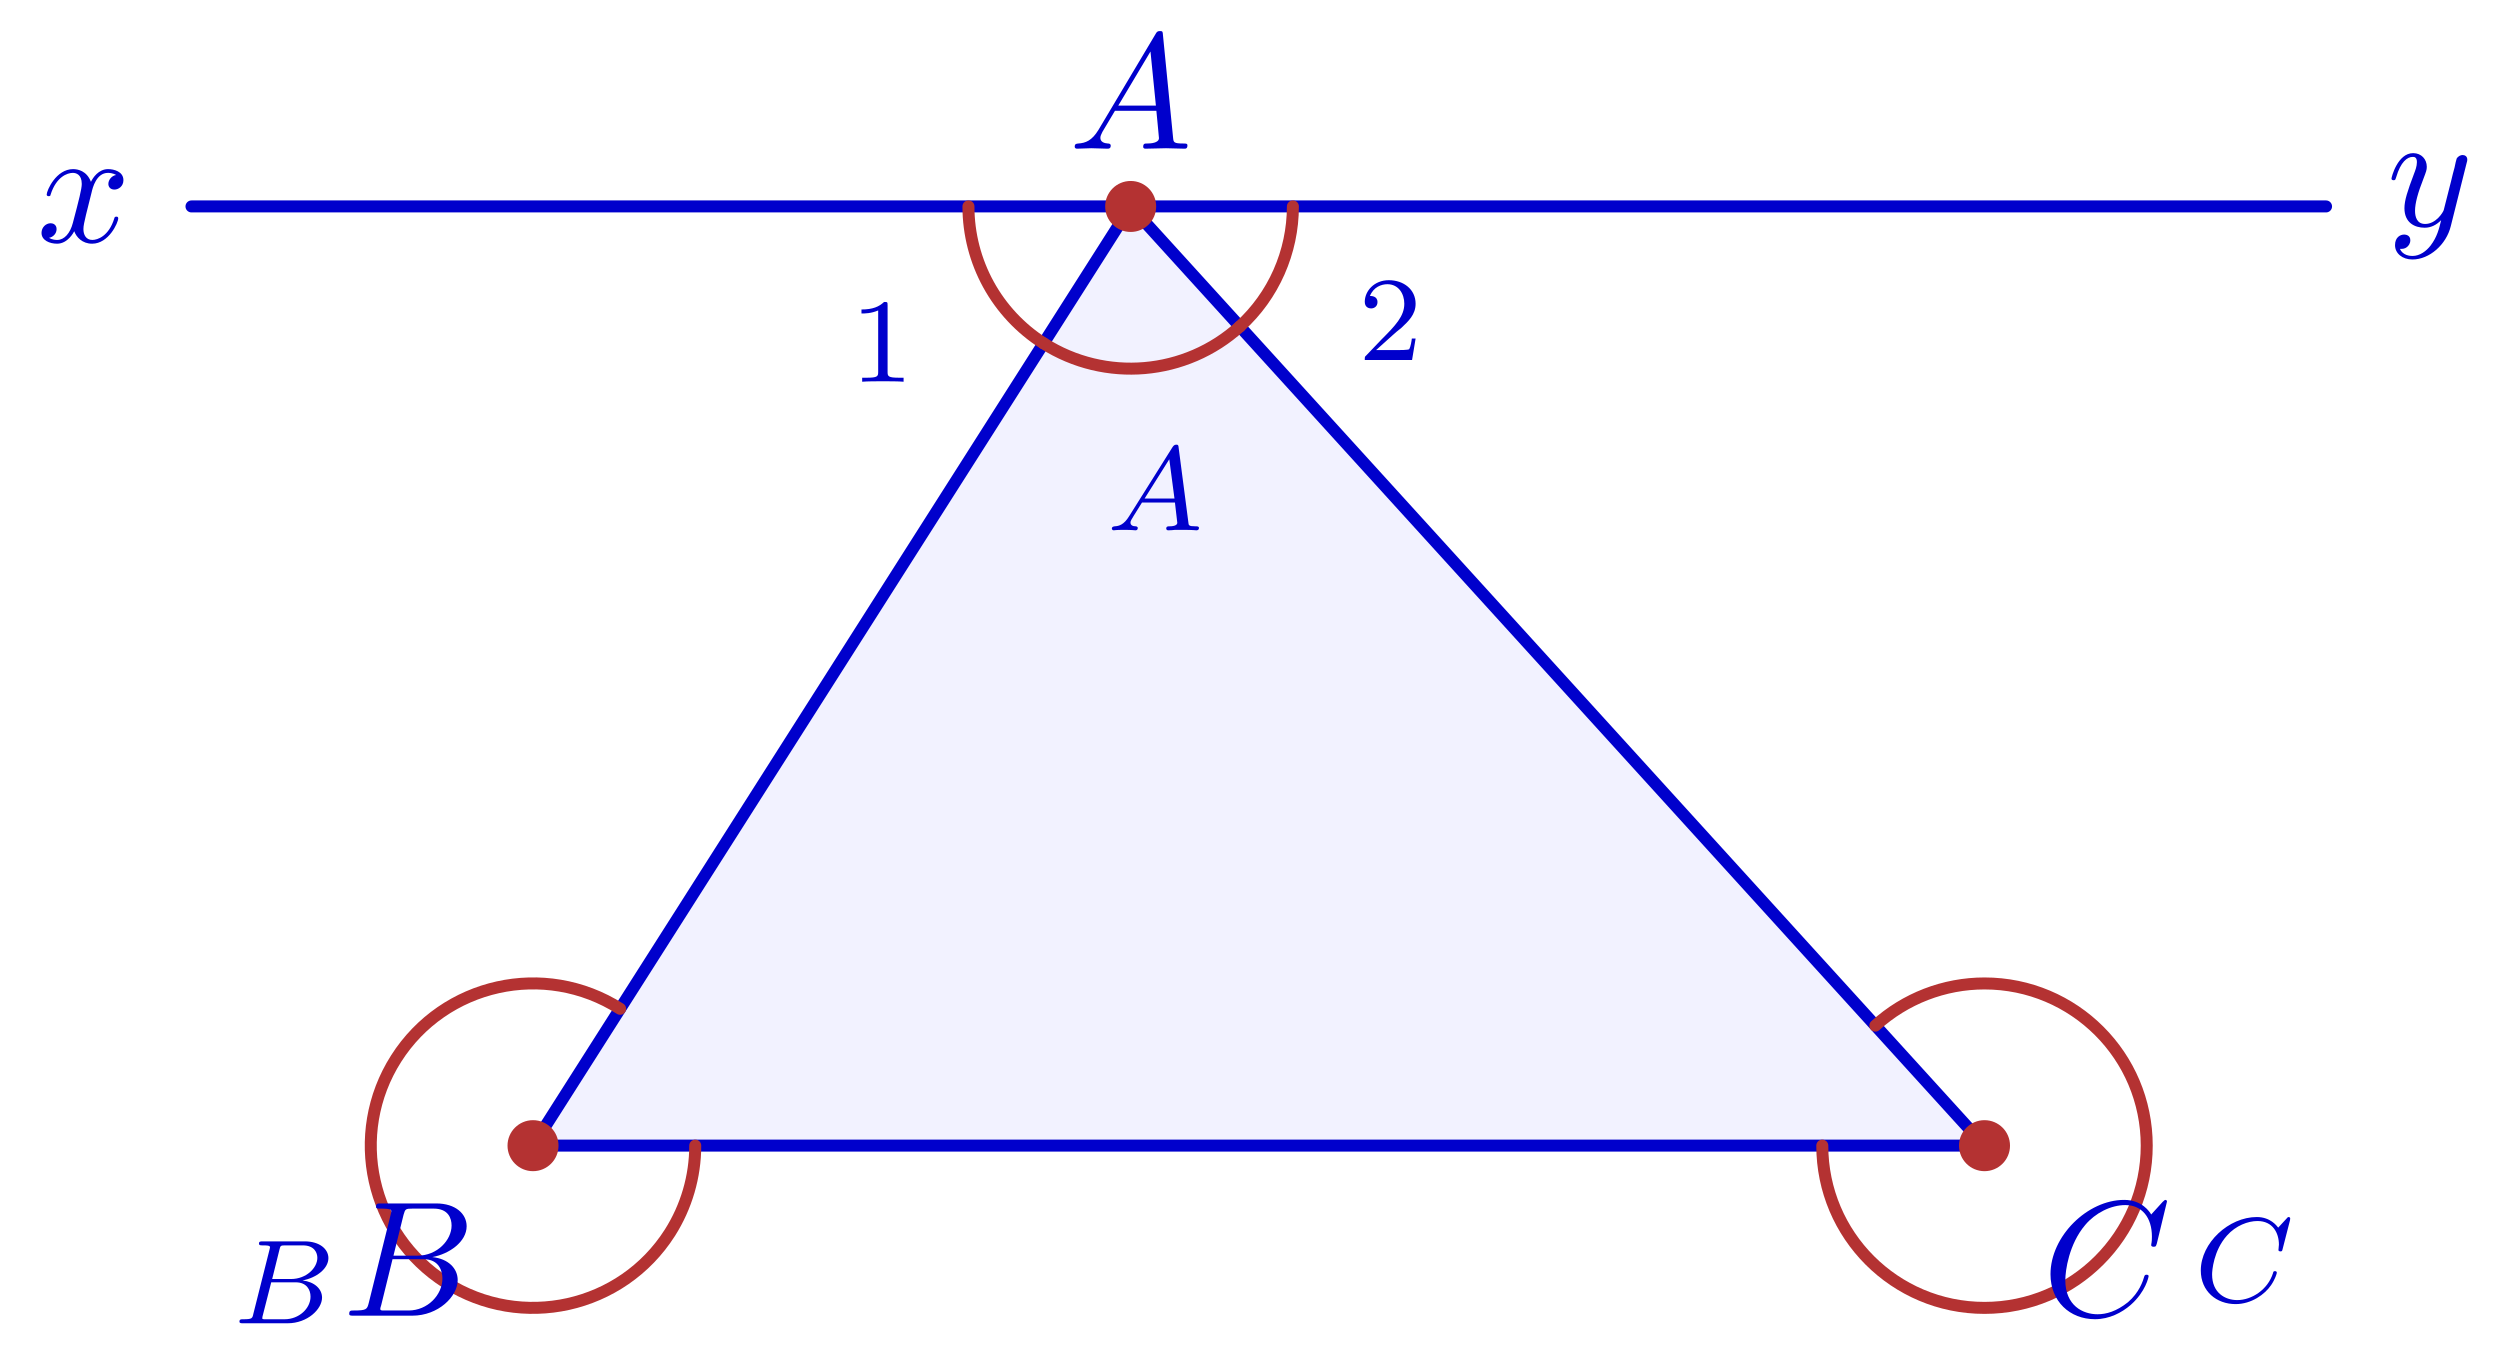
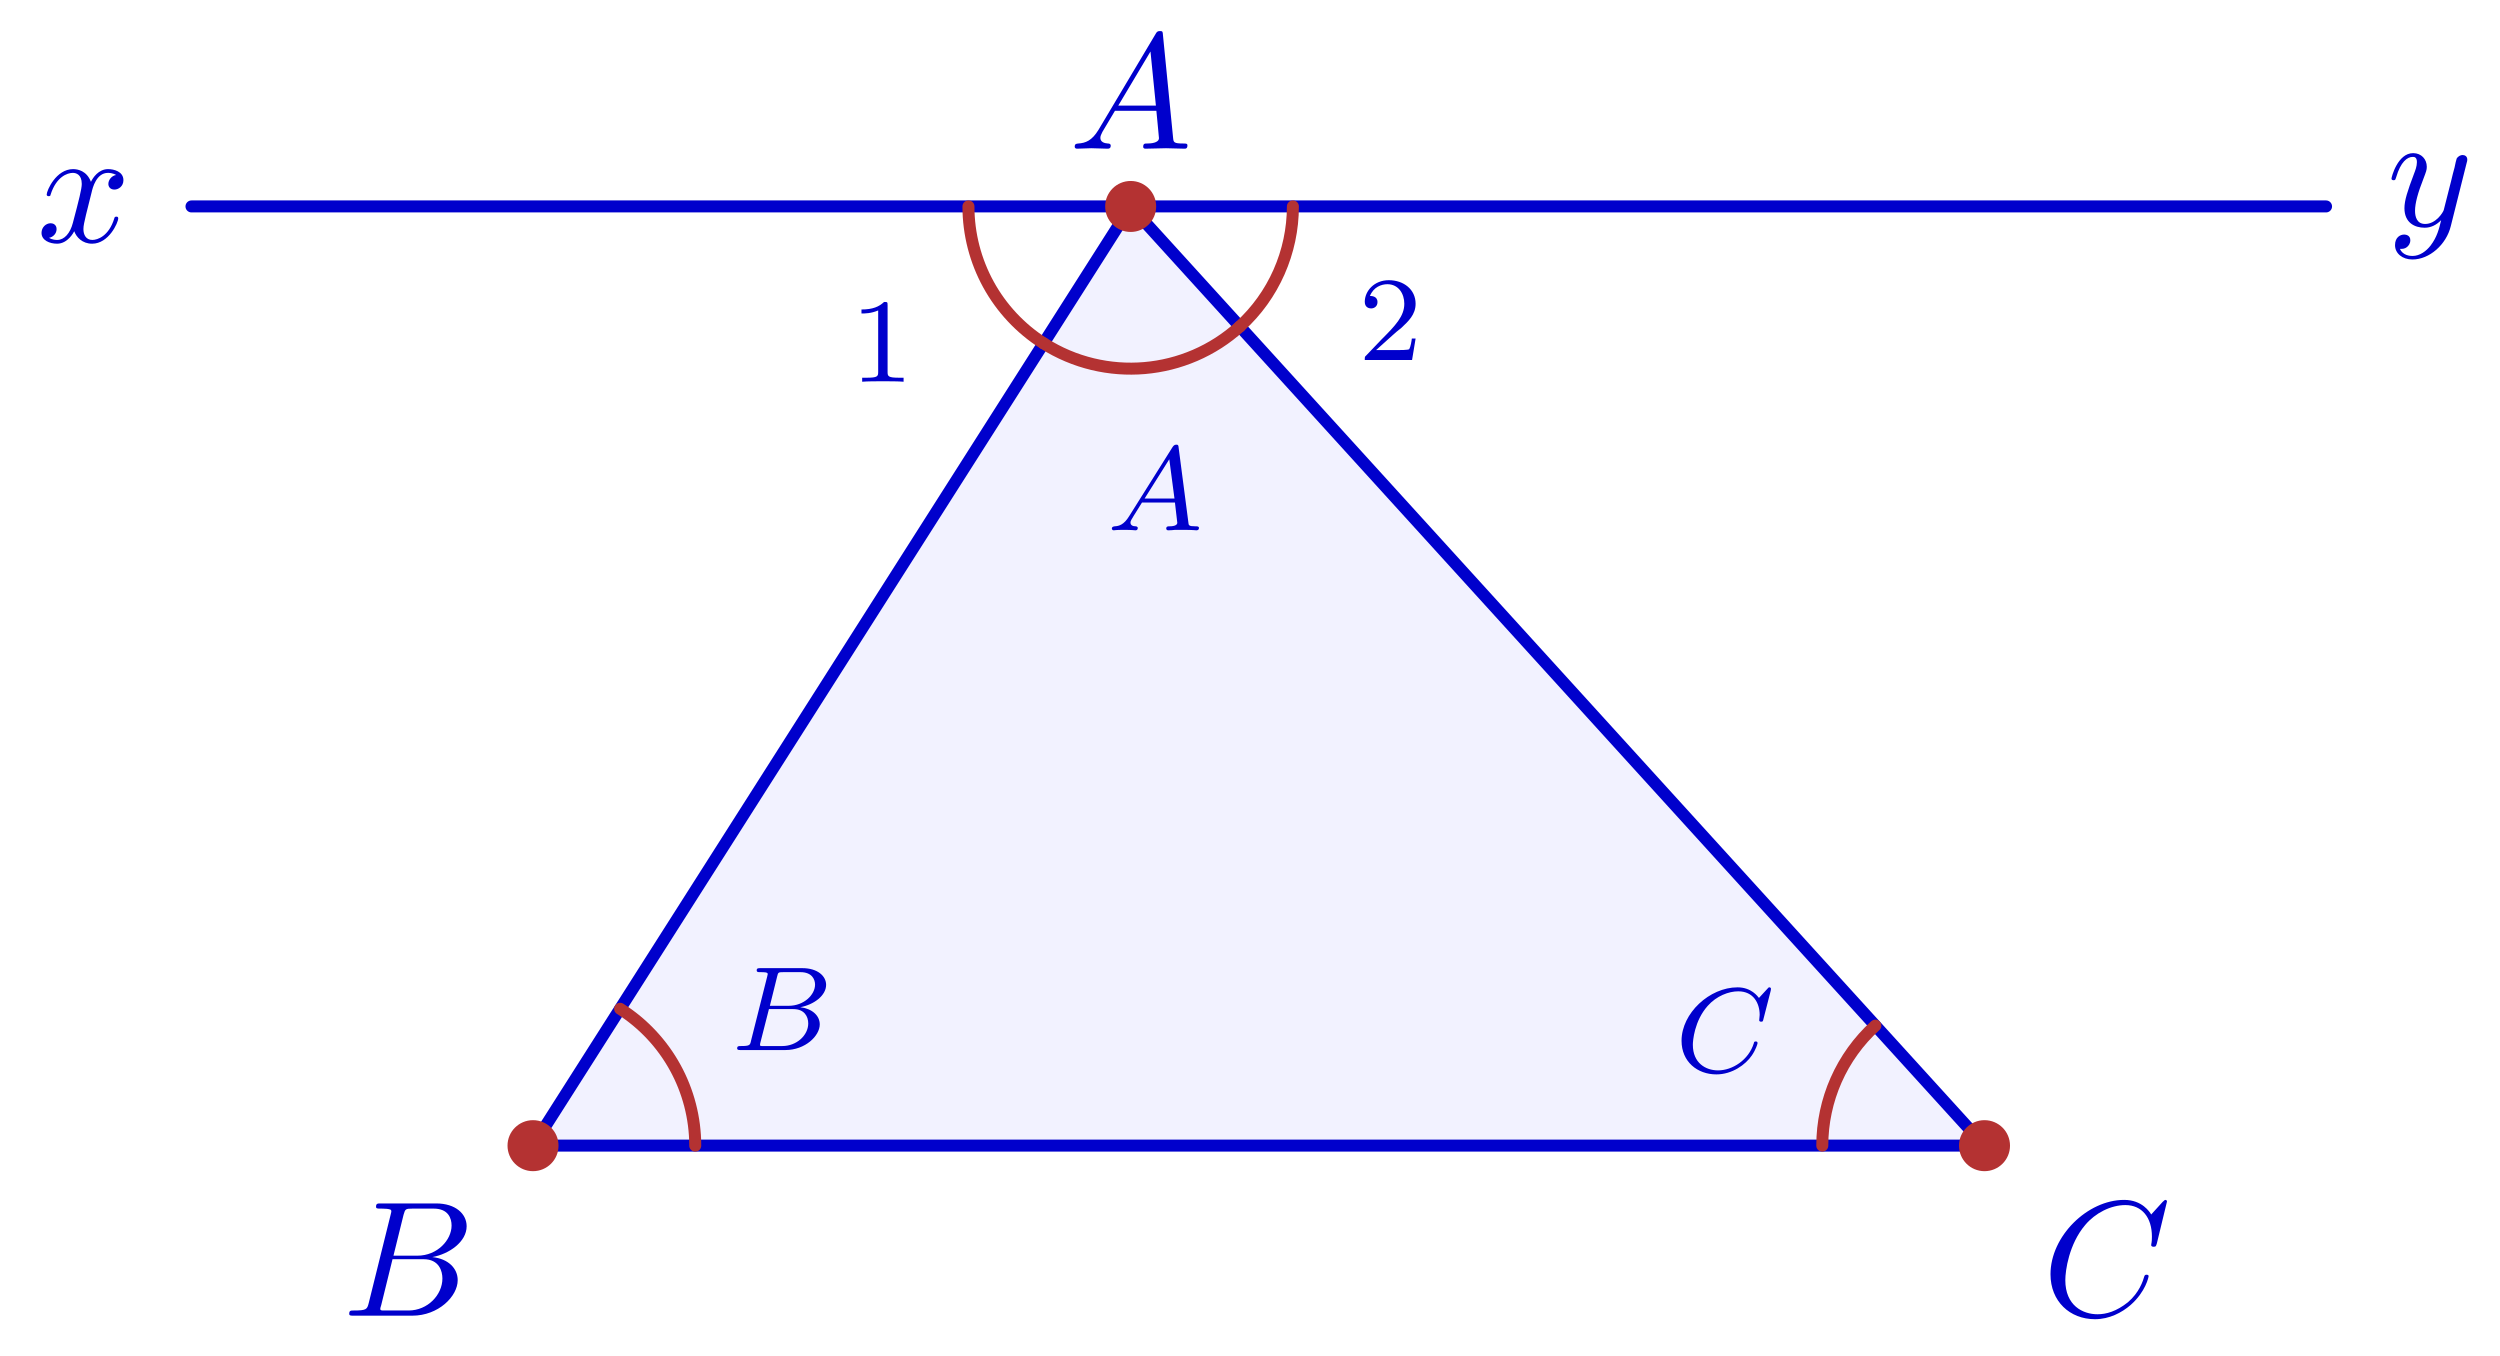
<svg xmlns="http://www.w3.org/2000/svg" xmlns:xlink="http://www.w3.org/1999/xlink" width="166pt" height="90pt" viewBox="0 0 166 90">
  <defs>
    <g>
      <g id="glyph-0-0">
        <path d="M 3.641 -3.297 C 3.703 -3.578 3.953 -4.578 4.719 -4.578 C 4.781 -4.578 5.031 -4.578 5.266 -4.438 C 4.969 -4.391 4.75 -4.109 4.75 -3.844 C 4.75 -3.672 4.859 -3.469 5.156 -3.469 C 5.406 -3.469 5.75 -3.672 5.75 -4.094 C 5.75 -4.672 5.109 -4.828 4.734 -4.828 C 4.094 -4.828 3.719 -4.25 3.594 -3.984 C 3.312 -4.719 2.719 -4.828 2.406 -4.828 C 1.281 -4.828 0.656 -3.406 0.656 -3.141 C 0.656 -3.031 0.766 -3.031 0.781 -3.031 C 0.875 -3.031 0.906 -3.047 0.922 -3.156 C 1.297 -4.312 2.016 -4.578 2.391 -4.578 C 2.594 -4.578 2.984 -4.484 2.984 -3.844 C 2.984 -3.516 2.797 -2.781 2.391 -1.25 C 2.219 -0.578 1.828 -0.125 1.359 -0.125 C 1.281 -0.125 1.031 -0.125 0.812 -0.266 C 1.078 -0.312 1.312 -0.547 1.312 -0.844 C 1.312 -1.141 1.078 -1.234 0.922 -1.234 C 0.594 -1.234 0.312 -0.953 0.312 -0.594 C 0.312 -0.094 0.859 0.125 1.344 0.125 C 2.062 0.125 2.453 -0.641 2.484 -0.703 C 2.625 -0.312 3.016 0.125 3.672 0.125 C 4.781 0.125 5.406 -1.281 5.406 -1.562 C 5.406 -1.672 5.312 -1.672 5.281 -1.672 C 5.188 -1.672 5.156 -1.625 5.141 -1.547 C 4.781 -0.375 4.031 -0.125 3.688 -0.125 C 3.266 -0.125 3.094 -0.469 3.094 -0.844 C 3.094 -1.078 3.156 -1.312 3.266 -1.797 Z M 3.641 -3.297 " />
      </g>
      <g id="glyph-0-1">
        <path d="M 5.297 -4.156 C 5.344 -4.312 5.344 -4.328 5.344 -4.406 C 5.344 -4.609 5.188 -4.703 5.031 -4.703 C 4.922 -4.703 4.75 -4.641 4.641 -4.469 C 4.625 -4.422 4.531 -4.078 4.5 -3.875 C 4.422 -3.594 4.344 -3.297 4.281 -3.016 L 3.781 -1.047 C 3.734 -0.891 3.266 -0.125 2.547 -0.125 C 2 -0.125 1.875 -0.594 1.875 -1 C 1.875 -1.5 2.062 -2.188 2.438 -3.141 C 2.609 -3.594 2.656 -3.703 2.656 -3.922 C 2.656 -4.422 2.297 -4.828 1.75 -4.828 C 0.719 -4.828 0.312 -3.234 0.312 -3.141 C 0.312 -3.031 0.422 -3.031 0.453 -3.031 C 0.562 -3.031 0.562 -3.047 0.625 -3.234 C 0.922 -4.25 1.359 -4.578 1.719 -4.578 C 1.812 -4.578 2 -4.578 2 -4.234 C 2 -3.953 1.891 -3.672 1.812 -3.469 C 1.375 -2.312 1.172 -1.688 1.172 -1.172 C 1.172 -0.203 1.859 0.125 2.516 0.125 C 2.938 0.125 3.297 -0.062 3.609 -0.375 C 3.469 0.203 3.344 0.734 2.906 1.312 C 2.625 1.672 2.203 2 1.703 2 C 1.547 2 1.062 1.969 0.875 1.531 C 1.047 1.531 1.188 1.531 1.344 1.406 C 1.453 1.312 1.562 1.172 1.562 0.953 C 1.562 0.625 1.266 0.578 1.156 0.578 C 0.906 0.578 0.547 0.75 0.547 1.281 C 0.547 1.828 1.031 2.234 1.703 2.234 C 2.828 2.234 3.953 1.25 4.25 0.016 Z M 5.297 -4.156 " />
      </g>
      <g id="glyph-0-2">
        <path d="M 1.953 -1.25 C 1.516 -0.531 1.094 -0.375 0.609 -0.344 C 0.484 -0.328 0.375 -0.328 0.375 -0.125 C 0.375 -0.047 0.438 0 0.531 0 C 0.812 0 1.156 -0.031 1.469 -0.031 C 1.828 -0.031 2.203 0 2.547 0 C 2.625 0 2.766 0 2.766 -0.203 C 2.766 -0.328 2.656 -0.344 2.578 -0.344 C 2.328 -0.359 2.078 -0.453 2.078 -0.719 C 2.078 -0.844 2.141 -0.969 2.219 -1.125 L 3.047 -2.516 L 5.797 -2.516 C 5.812 -2.297 5.969 -0.812 5.969 -0.703 C 5.969 -0.375 5.406 -0.344 5.188 -0.344 C 5.031 -0.344 4.922 -0.344 4.922 -0.125 C 4.922 0 5.047 0 5.078 0 C 5.516 0 5.984 -0.031 6.438 -0.031 C 6.703 -0.031 7.391 0 7.672 0 C 7.734 0 7.859 0 7.859 -0.219 C 7.859 -0.344 7.75 -0.344 7.609 -0.344 C 6.938 -0.344 6.938 -0.422 6.906 -0.734 L 6.234 -7.547 C 6.219 -7.766 6.219 -7.812 6.031 -7.812 C 5.859 -7.812 5.812 -7.734 5.75 -7.625 Z M 3.266 -2.859 L 5.406 -6.453 L 5.766 -2.859 Z M 3.266 -2.859 " />
      </g>
      <g id="glyph-0-3">
        <path d="M 1.75 -0.844 C 1.641 -0.422 1.609 -0.344 0.75 -0.344 C 0.562 -0.344 0.453 -0.344 0.453 -0.125 C 0.453 0 0.562 0 0.75 0 L 4.641 0 C 6.375 0 7.656 -1.281 7.656 -2.359 C 7.656 -3.141 7.031 -3.781 5.969 -3.891 C 7.094 -4.094 8.25 -4.906 8.25 -5.938 C 8.25 -6.75 7.531 -7.453 6.219 -7.453 L 2.547 -7.453 C 2.344 -7.453 2.234 -7.453 2.234 -7.234 C 2.234 -7.109 2.328 -7.109 2.547 -7.109 C 2.562 -7.109 2.766 -7.109 2.953 -7.094 C 3.156 -7.062 3.25 -7.062 3.25 -6.922 C 3.25 -6.875 3.234 -6.844 3.203 -6.703 Z M 3.391 -3.984 L 4.062 -6.703 C 4.172 -7.078 4.188 -7.109 4.656 -7.109 L 6.062 -7.109 C 7.031 -7.109 7.25 -6.469 7.25 -5.984 C 7.25 -5.031 6.312 -3.984 4.984 -3.984 Z M 2.906 -0.344 C 2.75 -0.344 2.719 -0.344 2.656 -0.344 C 2.547 -0.359 2.516 -0.375 2.516 -0.453 C 2.516 -0.484 2.516 -0.516 2.578 -0.703 L 3.328 -3.75 L 5.391 -3.75 C 6.438 -3.75 6.641 -2.938 6.641 -2.469 C 6.641 -1.391 5.672 -0.344 4.391 -0.344 Z M 2.906 -0.344 " />
      </g>
      <g id="glyph-0-4">
        <path d="M 8.281 -7.578 C 8.281 -7.609 8.266 -7.688 8.172 -7.688 C 8.141 -7.688 8.125 -7.672 8 -7.562 L 7.234 -6.719 C 7.141 -6.875 6.641 -7.688 5.438 -7.688 C 3 -7.688 0.547 -5.281 0.547 -2.75 C 0.547 -0.953 1.828 0.234 3.5 0.234 C 4.453 0.234 5.281 -0.203 5.859 -0.703 C 6.875 -1.594 7.062 -2.578 7.062 -2.625 C 7.062 -2.719 6.953 -2.719 6.922 -2.719 C 6.859 -2.719 6.812 -2.703 6.781 -2.625 C 6.688 -2.297 6.438 -1.531 5.688 -0.891 C 4.922 -0.281 4.25 -0.094 3.672 -0.094 C 2.688 -0.094 1.531 -0.672 1.531 -2.359 C 1.531 -2.984 1.766 -4.75 2.859 -6.031 C 3.516 -6.812 4.547 -7.344 5.516 -7.344 C 6.625 -7.344 7.281 -6.516 7.281 -5.25 C 7.281 -4.812 7.234 -4.797 7.234 -4.688 C 7.234 -4.578 7.359 -4.578 7.406 -4.578 C 7.547 -4.578 7.547 -4.609 7.609 -4.797 Z M 8.281 -7.578 " />
      </g>
      <g id="glyph-1-0">
        <path d="M 1.469 -0.953 C 1.109 -0.359 0.781 -0.281 0.5 -0.266 C 0.422 -0.25 0.312 -0.25 0.312 -0.109 C 0.312 -0.094 0.328 0 0.438 0 C 0.5 0 0.547 -0.031 1.109 -0.031 C 1.656 -0.031 1.828 0 1.875 0 C 1.906 0 2.031 0 2.031 -0.156 C 2.031 -0.25 1.922 -0.266 1.891 -0.266 C 1.719 -0.266 1.547 -0.328 1.547 -0.516 C 1.547 -0.625 1.625 -0.734 1.766 -0.969 L 2.312 -1.844 L 4.5 -1.844 L 4.656 -0.5 C 4.656 -0.375 4.516 -0.266 4.141 -0.266 C 4.031 -0.266 3.922 -0.266 3.922 -0.109 C 3.922 -0.109 3.922 0 4.062 0 C 4.141 0 4.438 -0.016 4.516 -0.031 L 5.016 -0.031 C 5.734 -0.031 5.859 0 5.922 0 C 5.953 0 6.094 0 6.094 -0.156 C 6.094 -0.266 5.984 -0.266 5.859 -0.266 C 5.422 -0.266 5.406 -0.328 5.391 -0.531 L 4.75 -5.453 C 4.734 -5.641 4.719 -5.688 4.594 -5.688 C 4.453 -5.688 4.406 -5.609 4.344 -5.531 Z M 2.484 -2.109 L 4.125 -4.719 L 4.469 -2.109 Z M 2.484 -2.109 " />
      </g>
      <g id="glyph-1-1">
        <path d="M 1.344 -0.625 C 1.281 -0.328 1.266 -0.266 0.672 -0.266 C 0.516 -0.266 0.422 -0.266 0.422 -0.109 C 0.422 0 0.531 0 0.656 0 L 3.625 0 C 4.938 0 5.906 -0.938 5.906 -1.703 C 5.906 -2.281 5.406 -2.75 4.609 -2.844 C 5.531 -3.016 6.328 -3.625 6.328 -4.328 C 6.328 -4.922 5.75 -5.438 4.75 -5.438 L 1.969 -5.438 C 1.828 -5.438 1.719 -5.438 1.719 -5.297 C 1.719 -5.172 1.812 -5.172 1.953 -5.172 C 2.219 -5.172 2.453 -5.172 2.453 -5.047 C 2.453 -5.016 2.438 -5.016 2.422 -4.906 Z M 2.594 -2.938 L 3.078 -4.891 C 3.141 -5.156 3.156 -5.172 3.484 -5.172 L 4.625 -5.172 C 5.406 -5.172 5.594 -4.672 5.594 -4.344 C 5.594 -3.672 4.859 -2.938 3.844 -2.938 Z M 2.047 -0.266 C 1.969 -0.281 1.938 -0.281 1.938 -0.328 C 1.938 -0.391 1.953 -0.469 1.969 -0.516 L 2.531 -2.719 L 4.156 -2.719 C 4.891 -2.719 5.141 -2.219 5.141 -1.766 C 5.141 -0.984 4.375 -0.266 3.422 -0.266 Z M 2.047 -0.266 " />
      </g>
      <g id="glyph-1-2">
        <path d="M 6.344 -5.391 C 6.344 -5.422 6.359 -5.469 6.359 -5.516 C 6.359 -5.562 6.312 -5.609 6.266 -5.609 C 6.203 -5.609 6.188 -5.594 6.125 -5.516 L 5.562 -4.906 C 5.484 -5 5.062 -5.609 4.141 -5.609 C 2.281 -5.609 0.422 -3.891 0.422 -2.062 C 0.422 -0.672 1.469 0.172 2.734 0.172 C 3.781 0.172 4.672 -0.469 5.094 -1.094 C 5.359 -1.484 5.469 -1.859 5.469 -1.906 C 5.469 -1.984 5.422 -2.016 5.344 -2.016 C 5.25 -2.016 5.234 -1.969 5.219 -1.891 C 4.875 -0.781 3.797 -0.094 2.844 -0.094 C 2.031 -0.094 1.172 -0.578 1.172 -1.797 C 1.172 -2.047 1.266 -3.375 2.156 -4.375 C 2.75 -5.047 3.562 -5.344 4.188 -5.344 C 5.203 -5.344 5.609 -4.547 5.609 -3.781 C 5.609 -3.672 5.578 -3.516 5.578 -3.422 C 5.578 -3.328 5.688 -3.328 5.719 -3.328 C 5.812 -3.328 5.828 -3.359 5.859 -3.5 Z M 6.344 -5.391 " />
      </g>
      <g id="glyph-2-0">
        <path d="M 2.5 -5.078 C 2.5 -5.297 2.484 -5.297 2.266 -5.297 C 1.938 -4.984 1.516 -4.797 0.766 -4.797 L 0.766 -4.531 C 0.984 -4.531 1.406 -4.531 1.875 -4.734 L 1.875 -0.656 C 1.875 -0.359 1.844 -0.266 1.094 -0.266 L 0.812 -0.266 L 0.812 0 C 1.141 -0.031 1.828 -0.031 2.188 -0.031 C 2.547 -0.031 3.234 -0.031 3.562 0 L 3.562 -0.266 L 3.281 -0.266 C 2.531 -0.266 2.5 -0.359 2.5 -0.656 Z M 2.5 -5.078 " />
      </g>
      <g id="glyph-2-1">
        <path d="M 2.25 -1.625 C 2.375 -1.75 2.703 -2.016 2.844 -2.125 C 3.328 -2.578 3.797 -3.016 3.797 -3.734 C 3.797 -4.688 3 -5.297 2.016 -5.297 C 1.047 -5.297 0.422 -4.578 0.422 -3.859 C 0.422 -3.469 0.734 -3.422 0.844 -3.422 C 1.016 -3.422 1.266 -3.531 1.266 -3.844 C 1.266 -4.25 0.859 -4.25 0.766 -4.25 C 1 -4.844 1.531 -5.031 1.922 -5.031 C 2.656 -5.031 3.047 -4.406 3.047 -3.734 C 3.047 -2.906 2.469 -2.297 1.516 -1.344 L 0.516 -0.297 C 0.422 -0.219 0.422 -0.203 0.422 0 L 3.562 0 L 3.797 -1.422 L 3.547 -1.422 C 3.531 -1.266 3.469 -0.875 3.375 -0.719 C 3.328 -0.656 2.719 -0.656 2.594 -0.656 L 1.172 -0.656 Z M 2.25 -1.625 " />
      </g>
    </g>
  </defs>
  <path fill-rule="nonzero" fill="rgb(95%, 95%, 100%)" fill-opacity="1" stroke-width="0.797" stroke-linecap="round" stroke-linejoin="round" stroke="rgb(0%, 0%, 79.999%)" stroke-opacity="1" stroke-miterlimit="10" d="M 39.686 62.364 L -0.001 0.001 L 96.378 0.001 Z M 39.686 62.364 " transform="matrix(1, 0, 0, -1, 35.392, 76.071)" />
  <path fill="none" stroke-width="0.797" stroke-linecap="round" stroke-linejoin="round" stroke="rgb(0%, 0%, 79.999%)" stroke-opacity="1" stroke-miterlimit="10" d="M -22.677 62.364 L 119.057 62.364 " transform="matrix(1, 0, 0, -1, 35.392, 76.071)" />
  <g fill="rgb(0%, 0%, 79.999%)" fill-opacity="1">
    <use xlink:href="#glyph-0-0" x="2.445" y="16.057" />
  </g>
  <g fill="rgb(0%, 0%, 79.999%)" fill-opacity="1">
    <use xlink:href="#glyph-0-1" x="158.483" y="14.996" />
  </g>
  <path fill="none" stroke-width="0.797" stroke-linecap="round" stroke-linejoin="round" stroke="rgb(70.589%, 19.608%, 19.608%)" stroke-opacity="1" stroke-miterlimit="10" d="M 33.901 53.274 C 37.999 50.669 43.338 51.126 46.932 54.391 " transform="matrix(1, 0, 0, -1, 35.392, 76.071)" />
  <g fill="rgb(0%, 0%, 79.999%)" fill-opacity="1">
    <use xlink:href="#glyph-1-0" x="73.516" y="35.213" />
  </g>
  <path fill="none" stroke-width="0.797" stroke-linecap="round" stroke-linejoin="round" stroke="rgb(70.589%, 19.608%, 19.608%)" stroke-opacity="1" stroke-miterlimit="10" d="M 28.913 62.364 C 28.913 58.68 30.796 55.251 33.901 53.274 " transform="matrix(1, 0, 0, -1, 35.392, 76.071)" />
  <g fill="rgb(0%, 0%, 79.999%)" fill-opacity="1">
    <use xlink:href="#glyph-2-0" x="56.436" y="25.347" />
  </g>
  <path fill="none" stroke-width="0.797" stroke-linecap="round" stroke-linejoin="round" stroke="rgb(70.589%, 19.608%, 19.608%)" stroke-opacity="1" stroke-miterlimit="10" d="M 46.932 54.391 C 49.174 56.434 50.456 59.329 50.456 62.364 " transform="matrix(1, 0, 0, -1, 35.392, 76.071)" />
  <g fill="rgb(0%, 0%, 79.999%)" fill-opacity="1">
    <use xlink:href="#glyph-2-1" x="90.199" y="23.902" />
  </g>
-   <path fill="none" stroke-width="0.797" stroke-linecap="round" stroke-linejoin="round" stroke="rgb(70.589%, 19.608%, 19.608%)" stroke-opacity="1" stroke-miterlimit="10" d="M 5.784 9.087 C 0.764 12.282 -5.892 10.801 -9.087 5.782 C -12.283 0.762 -10.802 -5.894 -5.783 -9.089 C -0.763 -12.281 5.893 -10.8 9.088 -5.784 C 10.186 -4.054 10.772 -2.05 10.772 0.001 " transform="matrix(1, 0, 0, -1, 35.392, 76.071)" />
+   <path fill="none" stroke-width="0.797" stroke-linecap="round" stroke-linejoin="round" stroke="rgb(70.589%, 19.608%, 19.608%)" stroke-opacity="1" stroke-miterlimit="10" d="M 10.772 0.001 C 10.772 3.68 8.889 7.11 5.784 9.087 " transform="matrix(1, 0, 0, -1, 35.392, 76.071)" />
  <g fill="rgb(0%, 0%, 79.999%)" fill-opacity="1">
-     <use xlink:href="#glyph-1-1" x="15.478" y="87.865" />
+     <use xlink:href="#glyph-1-1" x="48.526" y="69.723" />
  </g>
-   <path fill="none" stroke-width="0.797" stroke-linecap="round" stroke-linejoin="round" stroke="rgb(70.589%, 19.608%, 19.608%)" stroke-opacity="1" stroke-miterlimit="10" d="M 85.608 0.001 C 85.608 -5.949 90.428 -10.773 96.378 -10.773 C 102.327 -10.773 107.151 -5.949 107.151 0.001 C 107.151 5.95 102.327 10.77 96.378 10.77 C 93.702 10.77 91.116 9.77 89.131 7.969 " transform="matrix(1, 0, 0, -1, 35.392, 76.071)" />
+   <path fill="none" stroke-width="0.797" stroke-linecap="round" stroke-linejoin="round" stroke="rgb(70.589%, 19.608%, 19.608%)" stroke-opacity="1" stroke-miterlimit="10" d="M 89.131 7.969 C 86.889 5.93 85.608 3.036 85.608 0.001 " transform="matrix(1, 0, 0, -1, 35.392, 76.071)" />
  <g fill="rgb(0%, 0%, 79.999%)" fill-opacity="1">
-     <use xlink:href="#glyph-1-2" x="145.711" y="86.42" />
+     <use xlink:href="#glyph-1-2" x="111.233" y="71.168" />
  </g>
  <path fill-rule="nonzero" fill="rgb(70.599%, 19.6%, 19.6%)" fill-opacity="1" d="M 76.77 13.707 C 76.77 12.773 76.012 12.016 75.078 12.016 C 74.141 12.016 73.383 12.773 73.383 13.707 C 73.383 14.645 74.141 15.402 75.078 15.402 C 76.012 15.402 76.77 14.645 76.77 13.707 Z M 76.77 13.707 " />
  <g fill="rgb(0%, 0%, 79.999%)" fill-opacity="1">
    <use xlink:href="#glyph-0-2" x="70.986" y="9.873" />
  </g>
  <path fill-rule="nonzero" fill="rgb(70.599%, 19.6%, 19.6%)" fill-opacity="1" d="M 37.086 76.07 C 37.086 75.137 36.328 74.379 35.391 74.379 C 34.457 74.379 33.699 75.137 33.699 76.07 C 33.699 77.008 34.457 77.766 35.391 77.766 C 36.328 77.766 37.086 77.008 37.086 76.07 Z M 37.086 76.07 " />
  <g fill="rgb(0%, 0%, 79.999%)" fill-opacity="1">
    <use xlink:href="#glyph-0-3" x="22.735" y="87.361" />
  </g>
  <path fill-rule="nonzero" fill="rgb(70.599%, 19.6%, 19.6%)" fill-opacity="1" d="M 133.465 76.07 C 133.465 75.137 132.707 74.379 131.77 74.379 C 130.836 74.379 130.078 75.137 130.078 76.07 C 130.078 77.008 130.836 77.766 131.77 77.766 C 132.707 77.766 133.465 77.008 133.465 76.07 Z M 133.465 76.07 " />
  <g fill="rgb(0%, 0%, 79.999%)" fill-opacity="1">
    <use xlink:href="#glyph-0-4" x="135.606" y="87.361" />
  </g>
</svg>
